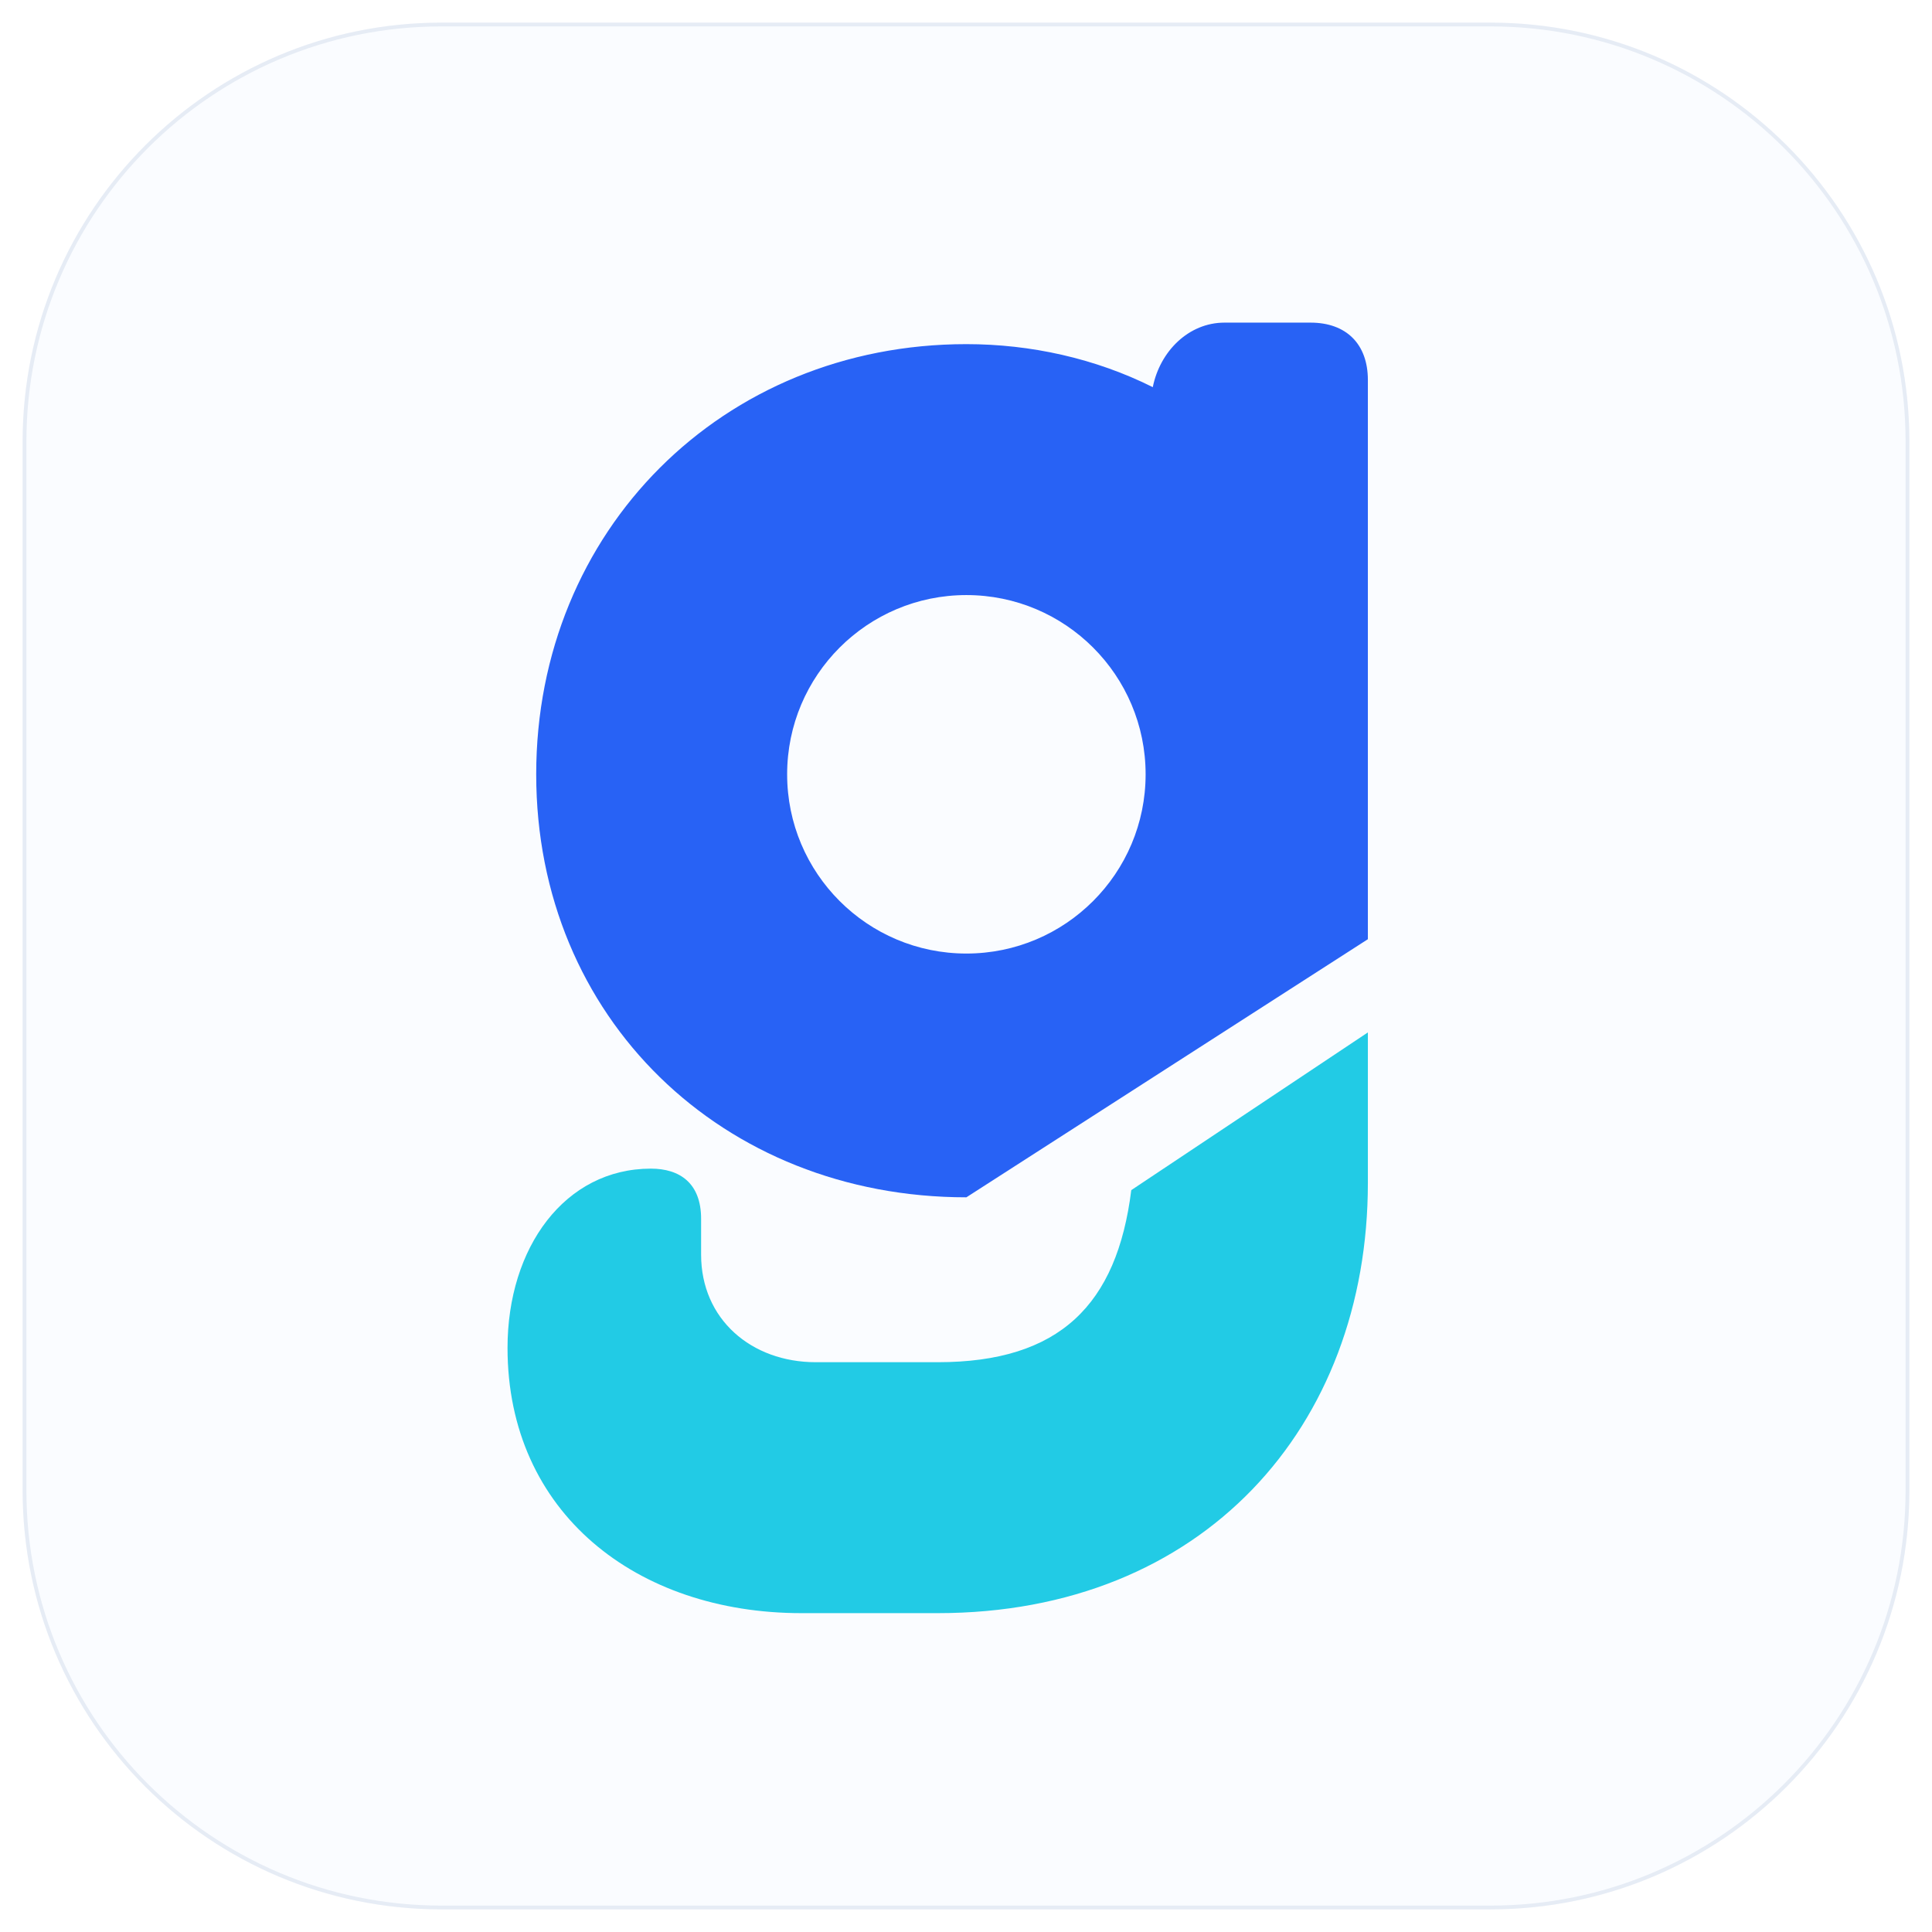
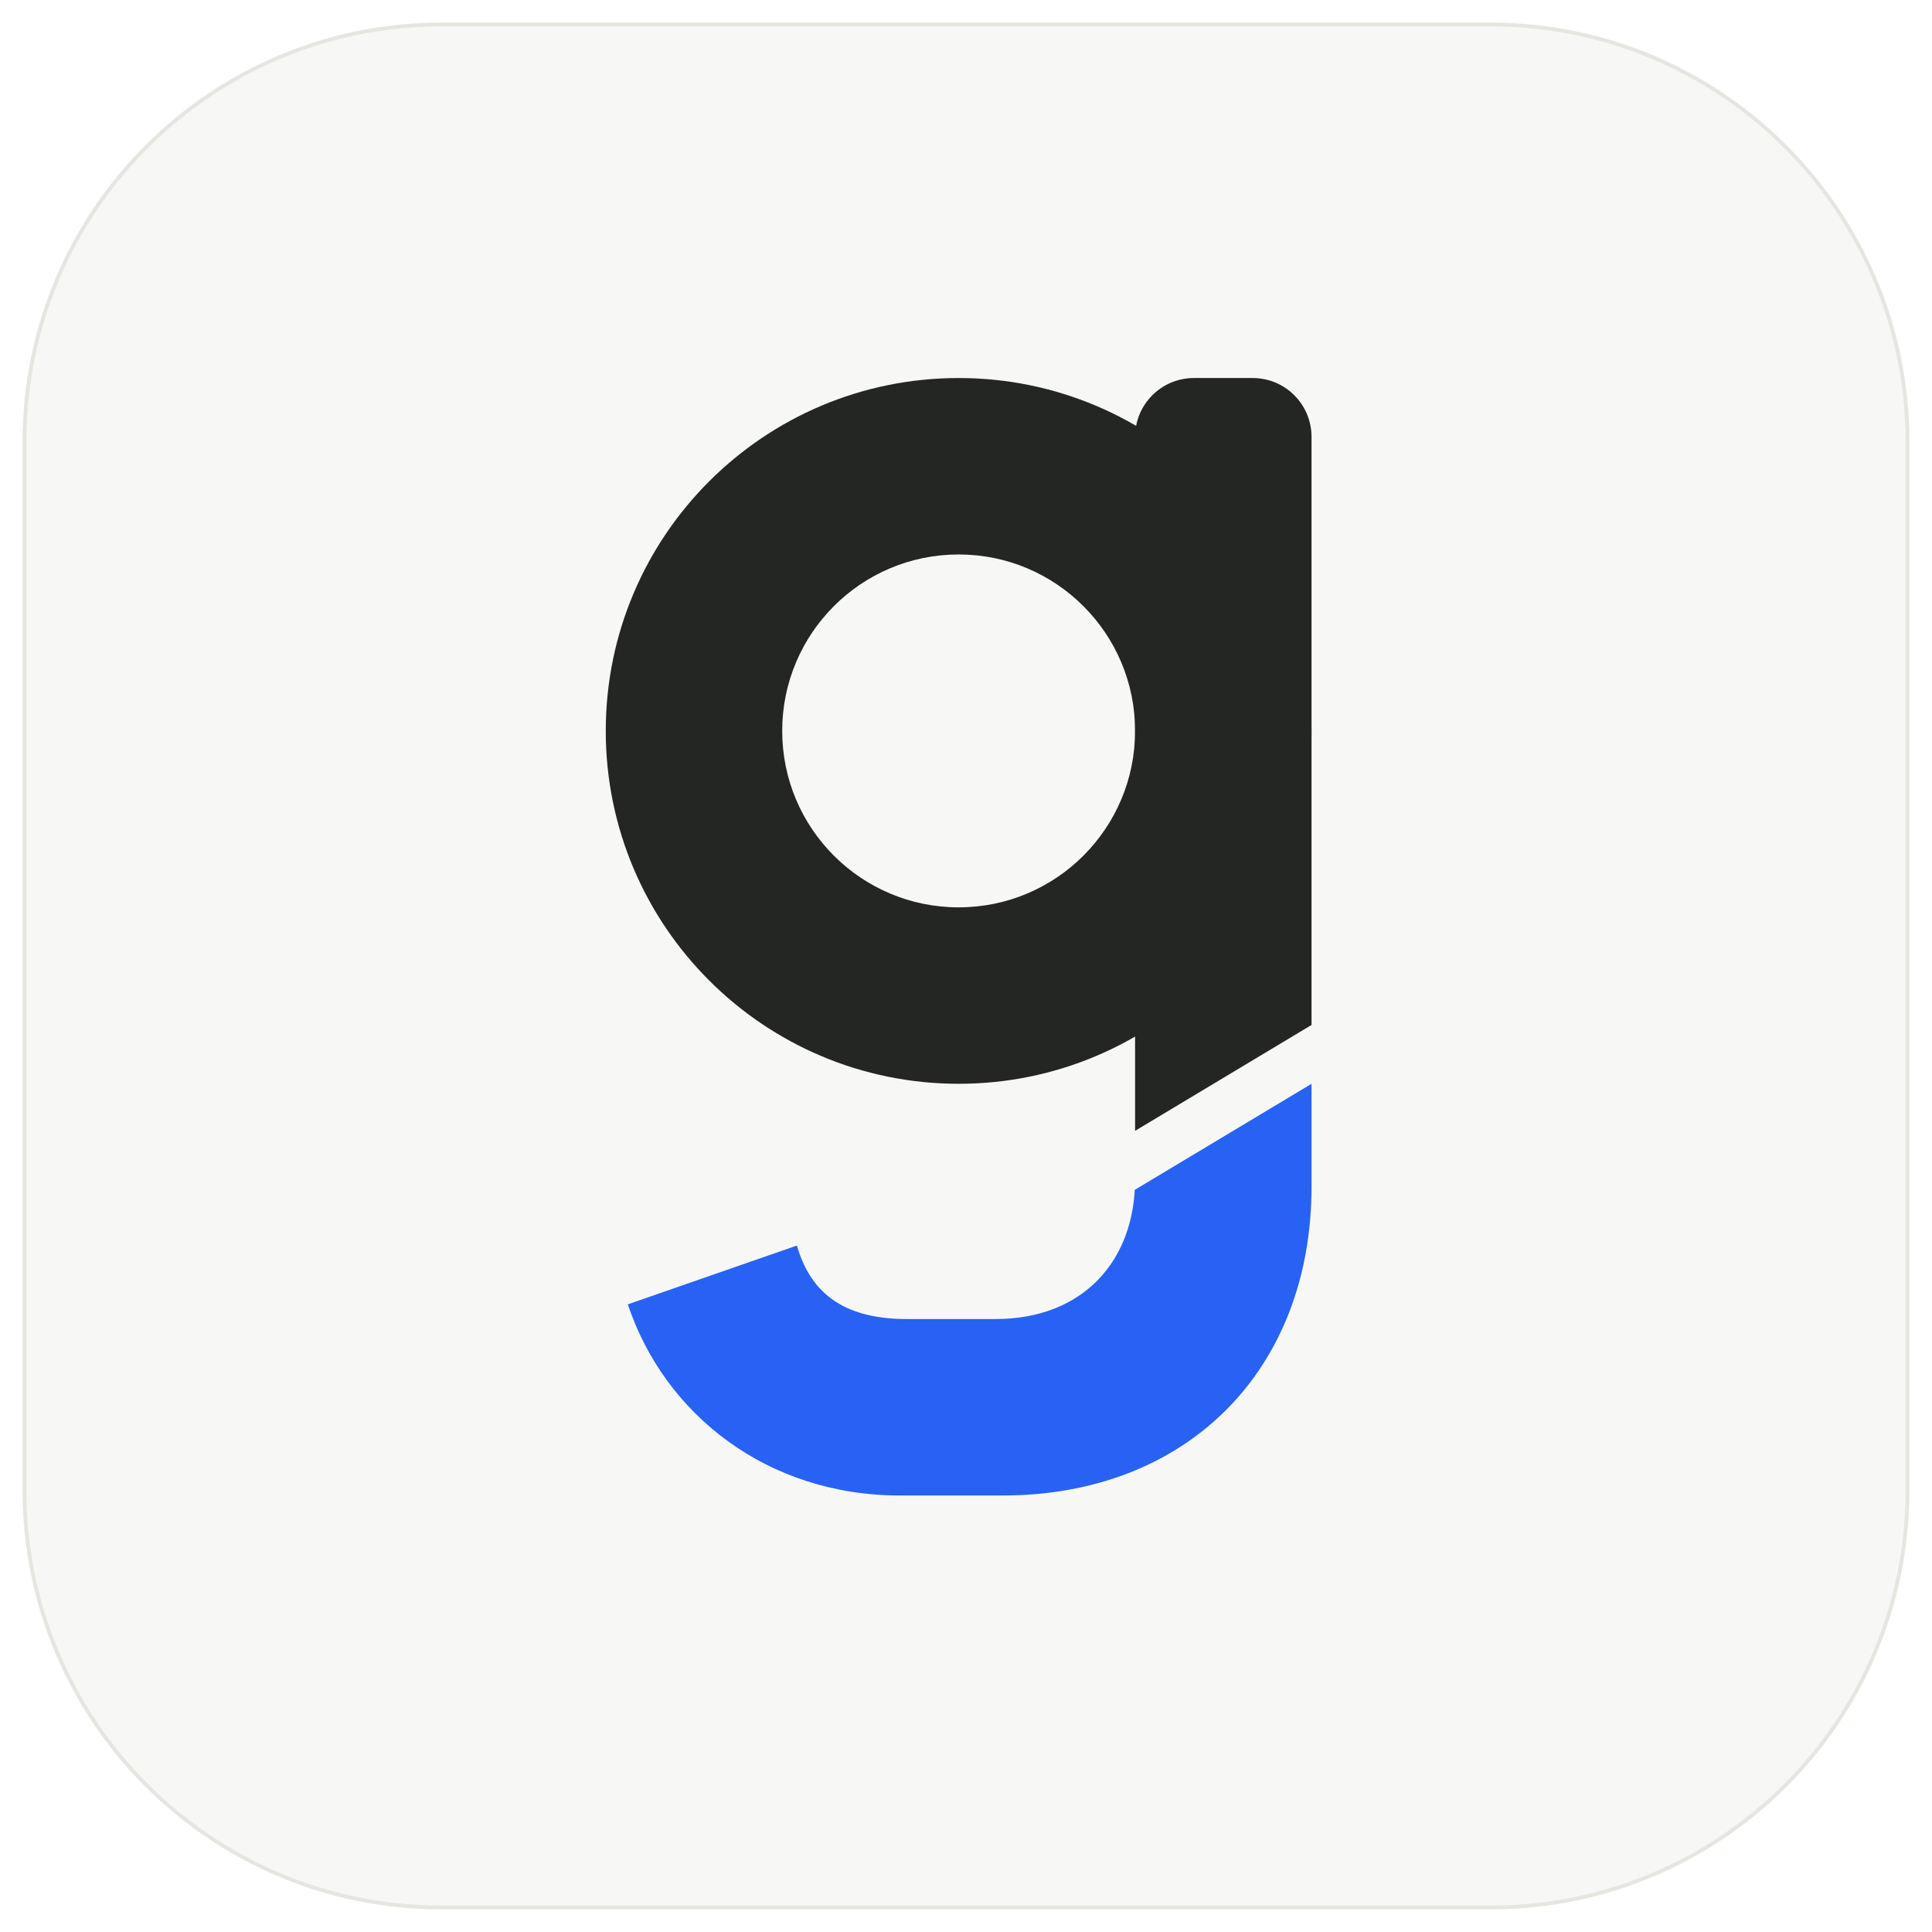
<svg xmlns="http://www.w3.org/2000/svg" width="1024" height="1024" viewBox="0 0 1024 1024">
-   <rect x="12" y="12" width="1000" height="1000" rx="222" fill="#FAFCFF" />
-   <rect x="13" y="13" width="998" height="998" rx="221" fill="none" stroke="#E6ECF5" stroke-width="2" />
-   <g transform="translate(269 171) scale(3.8)">
-     <path fill="#2862F5" fill-rule="evenodd" d="M112 0h-12c-5 0-9 4-10 9C82 5 73 3 64 3 30 3 4 29 4 63s26 59 60 59l56-36V8c0-5-3-8-8-8ZM64 38a25 25 0 1 1 0 50 25 25 0 0 1 0-50Z" />
-     <path fill="#22CBE5" d="m120 99-33 22c-2 16-10 24-27 24H43c-9 0-16-6-16-15v-5c0-5-3-7-7-7-12 0-20 11-20 25 0 23 18 37 41 37h19c37 0 60-26 60-60V99Z" />
-   </g>
+   <rect x="12" y="12" width="1000" height="1000" rx="222" fill="#F7F8F5" />
+   <rect x="13" y="13" width="998" height="998" rx="221" fill="none" stroke="#E4E7DF" stroke-width="2" />
+   <svg x="286" y="173" width="452" height="647" viewBox="20 10 116 166">
+     <defs>
+       <clipPath id="app-m-body">
+         <path d="M0 0H160V84L0 180Z" />
+       </clipPath>
+       <clipPath id="app-m-finish">
+         <path d="M0 118H90V134L160 92V190H0Z" />
+       </clipPath>
+     </defs>
+     <g clip-path="url(#app-m-body)" fill="#242624">
+       <path fill-rule="evenodd" d="M77 17a48 48 0 1 0 0 96 48 48 0 0 0 0-96Zm0 24a24 24 0 1 1 0 48 24 24 0 0 1 0-48Z" />
+       <path d="M101 25a8 8 0 0 1 8-8h8a8 8 0 0 1 8 8v111h-24Z" />
+     </g>
+     <path clip-path="url(#app-m-finish)" fill="#2862F5" d="M125 104v23c0 25-17 42-42 42H69c-18 0-32-11-37-26l23-8c2 7 7 10 15 10h12c12 0 19-8 19-19v-22Z" />
+   </svg>
</svg>
